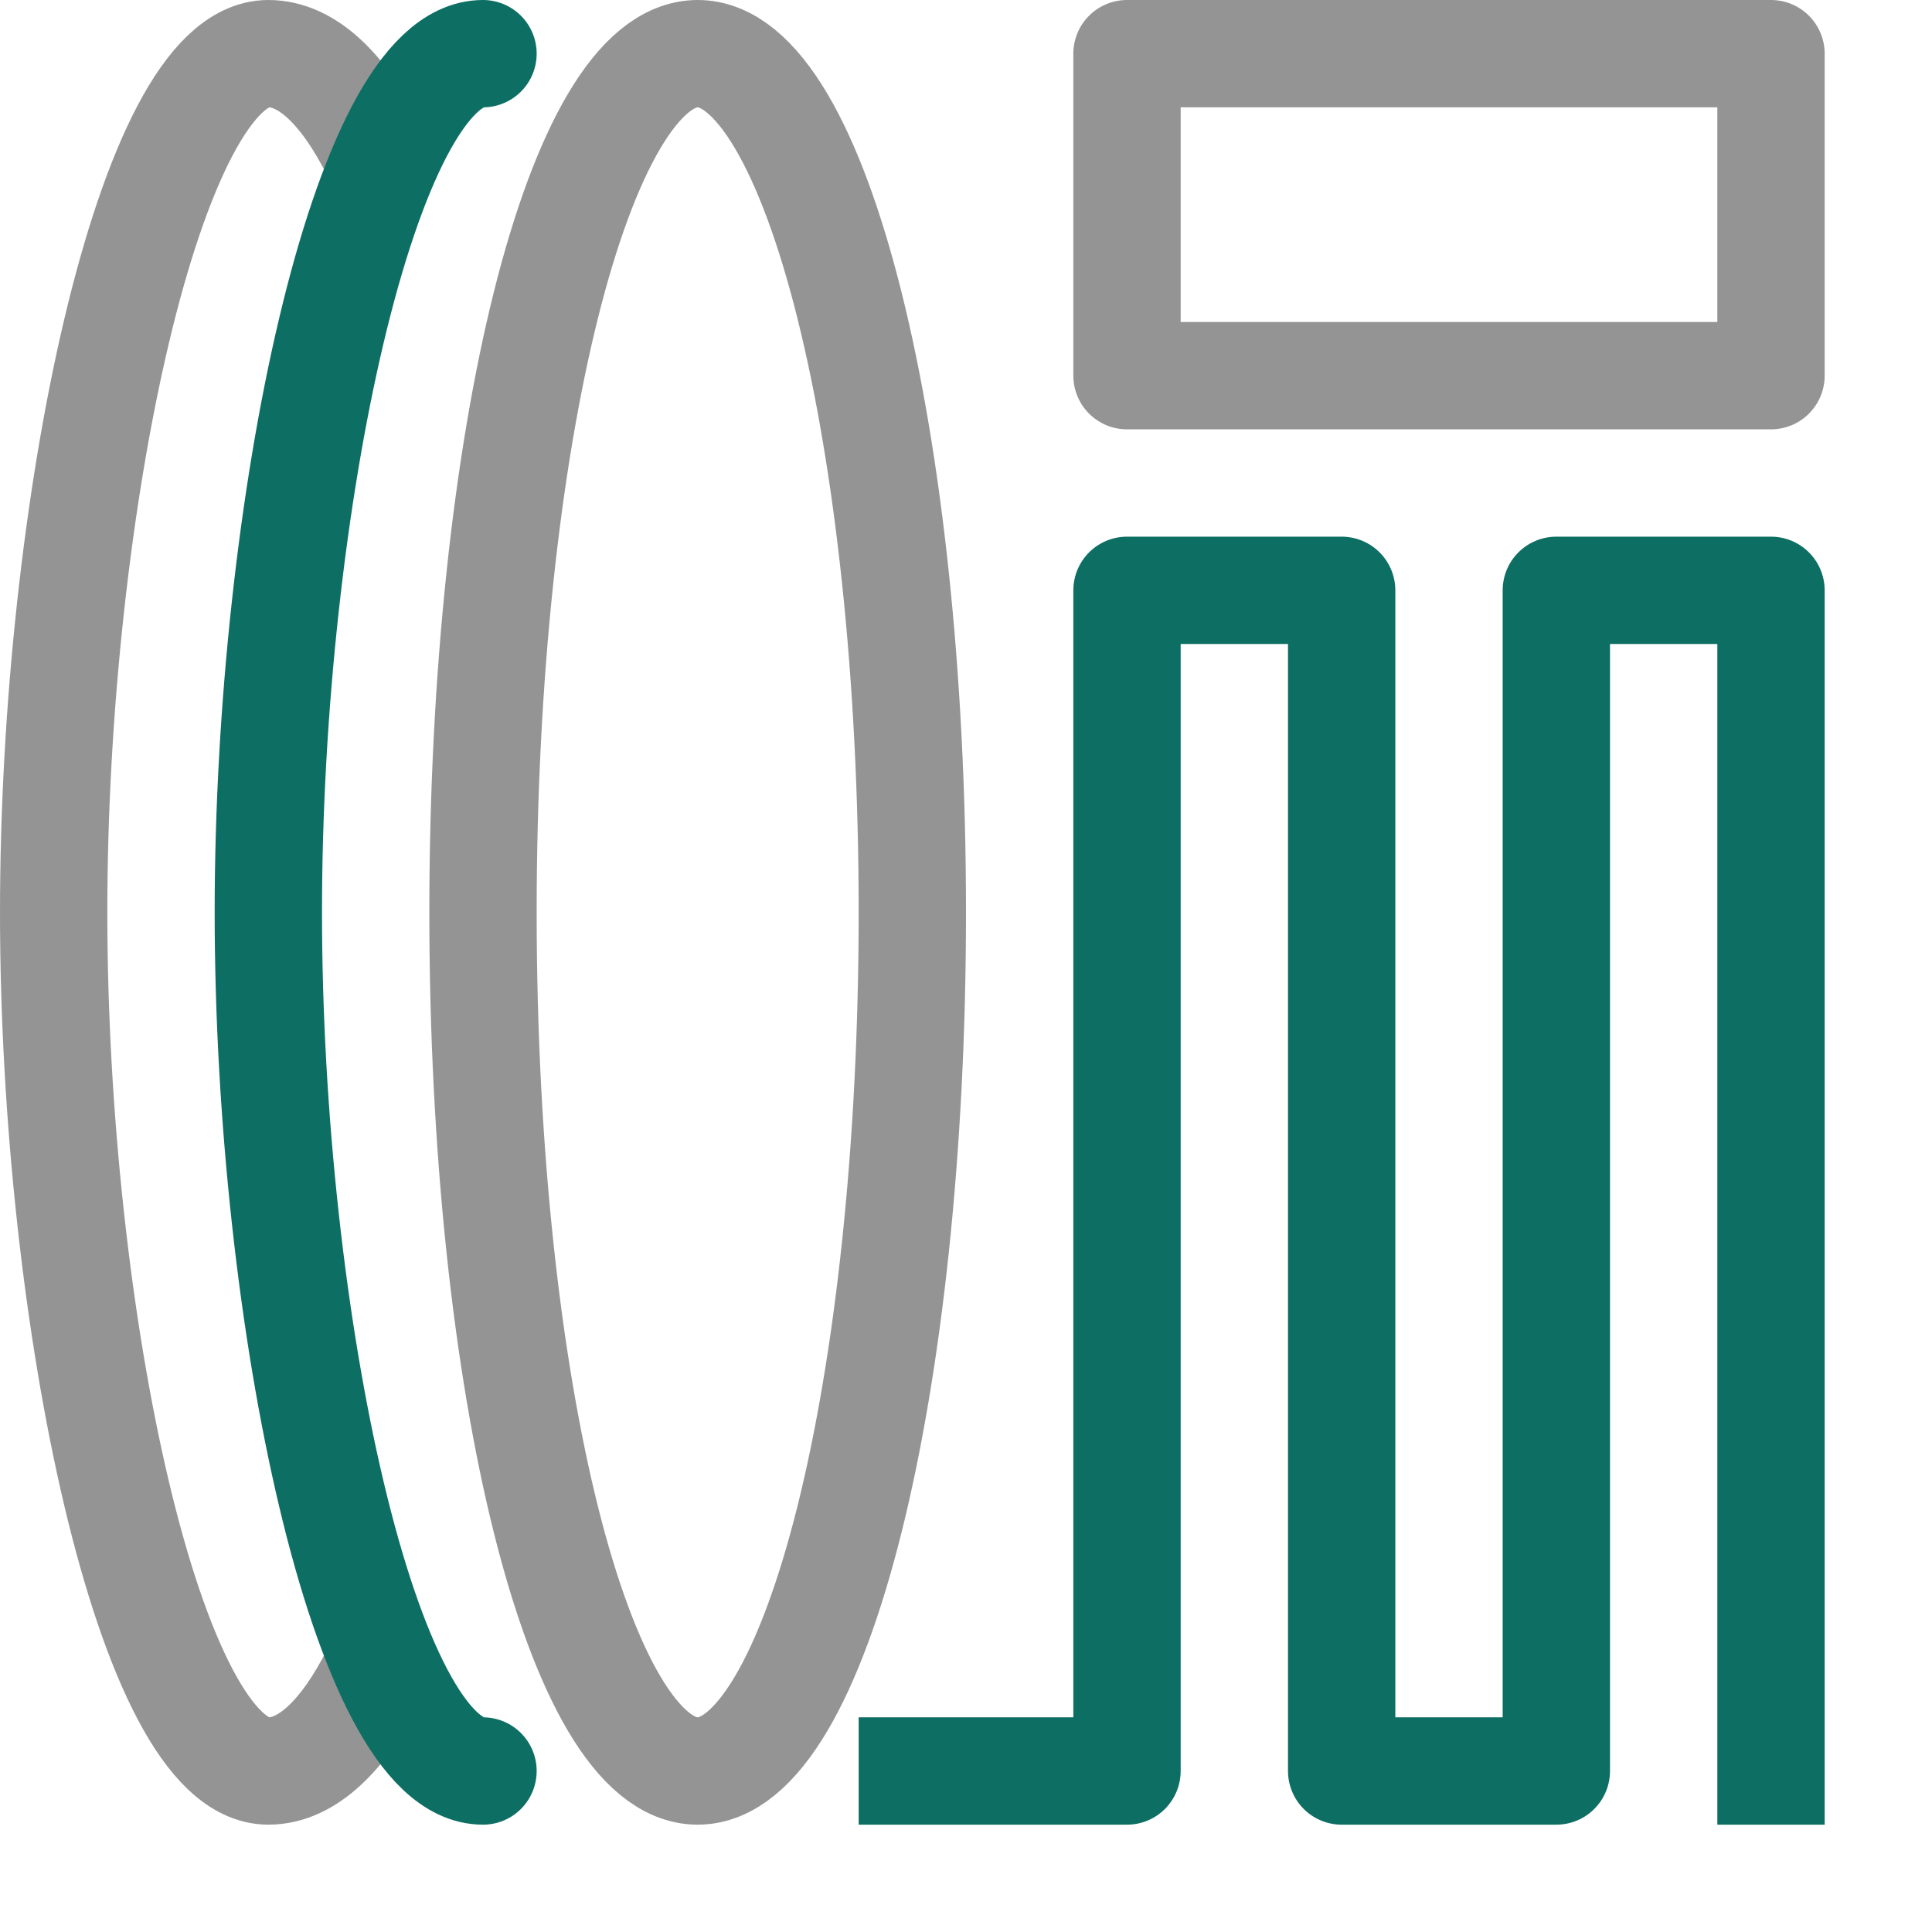
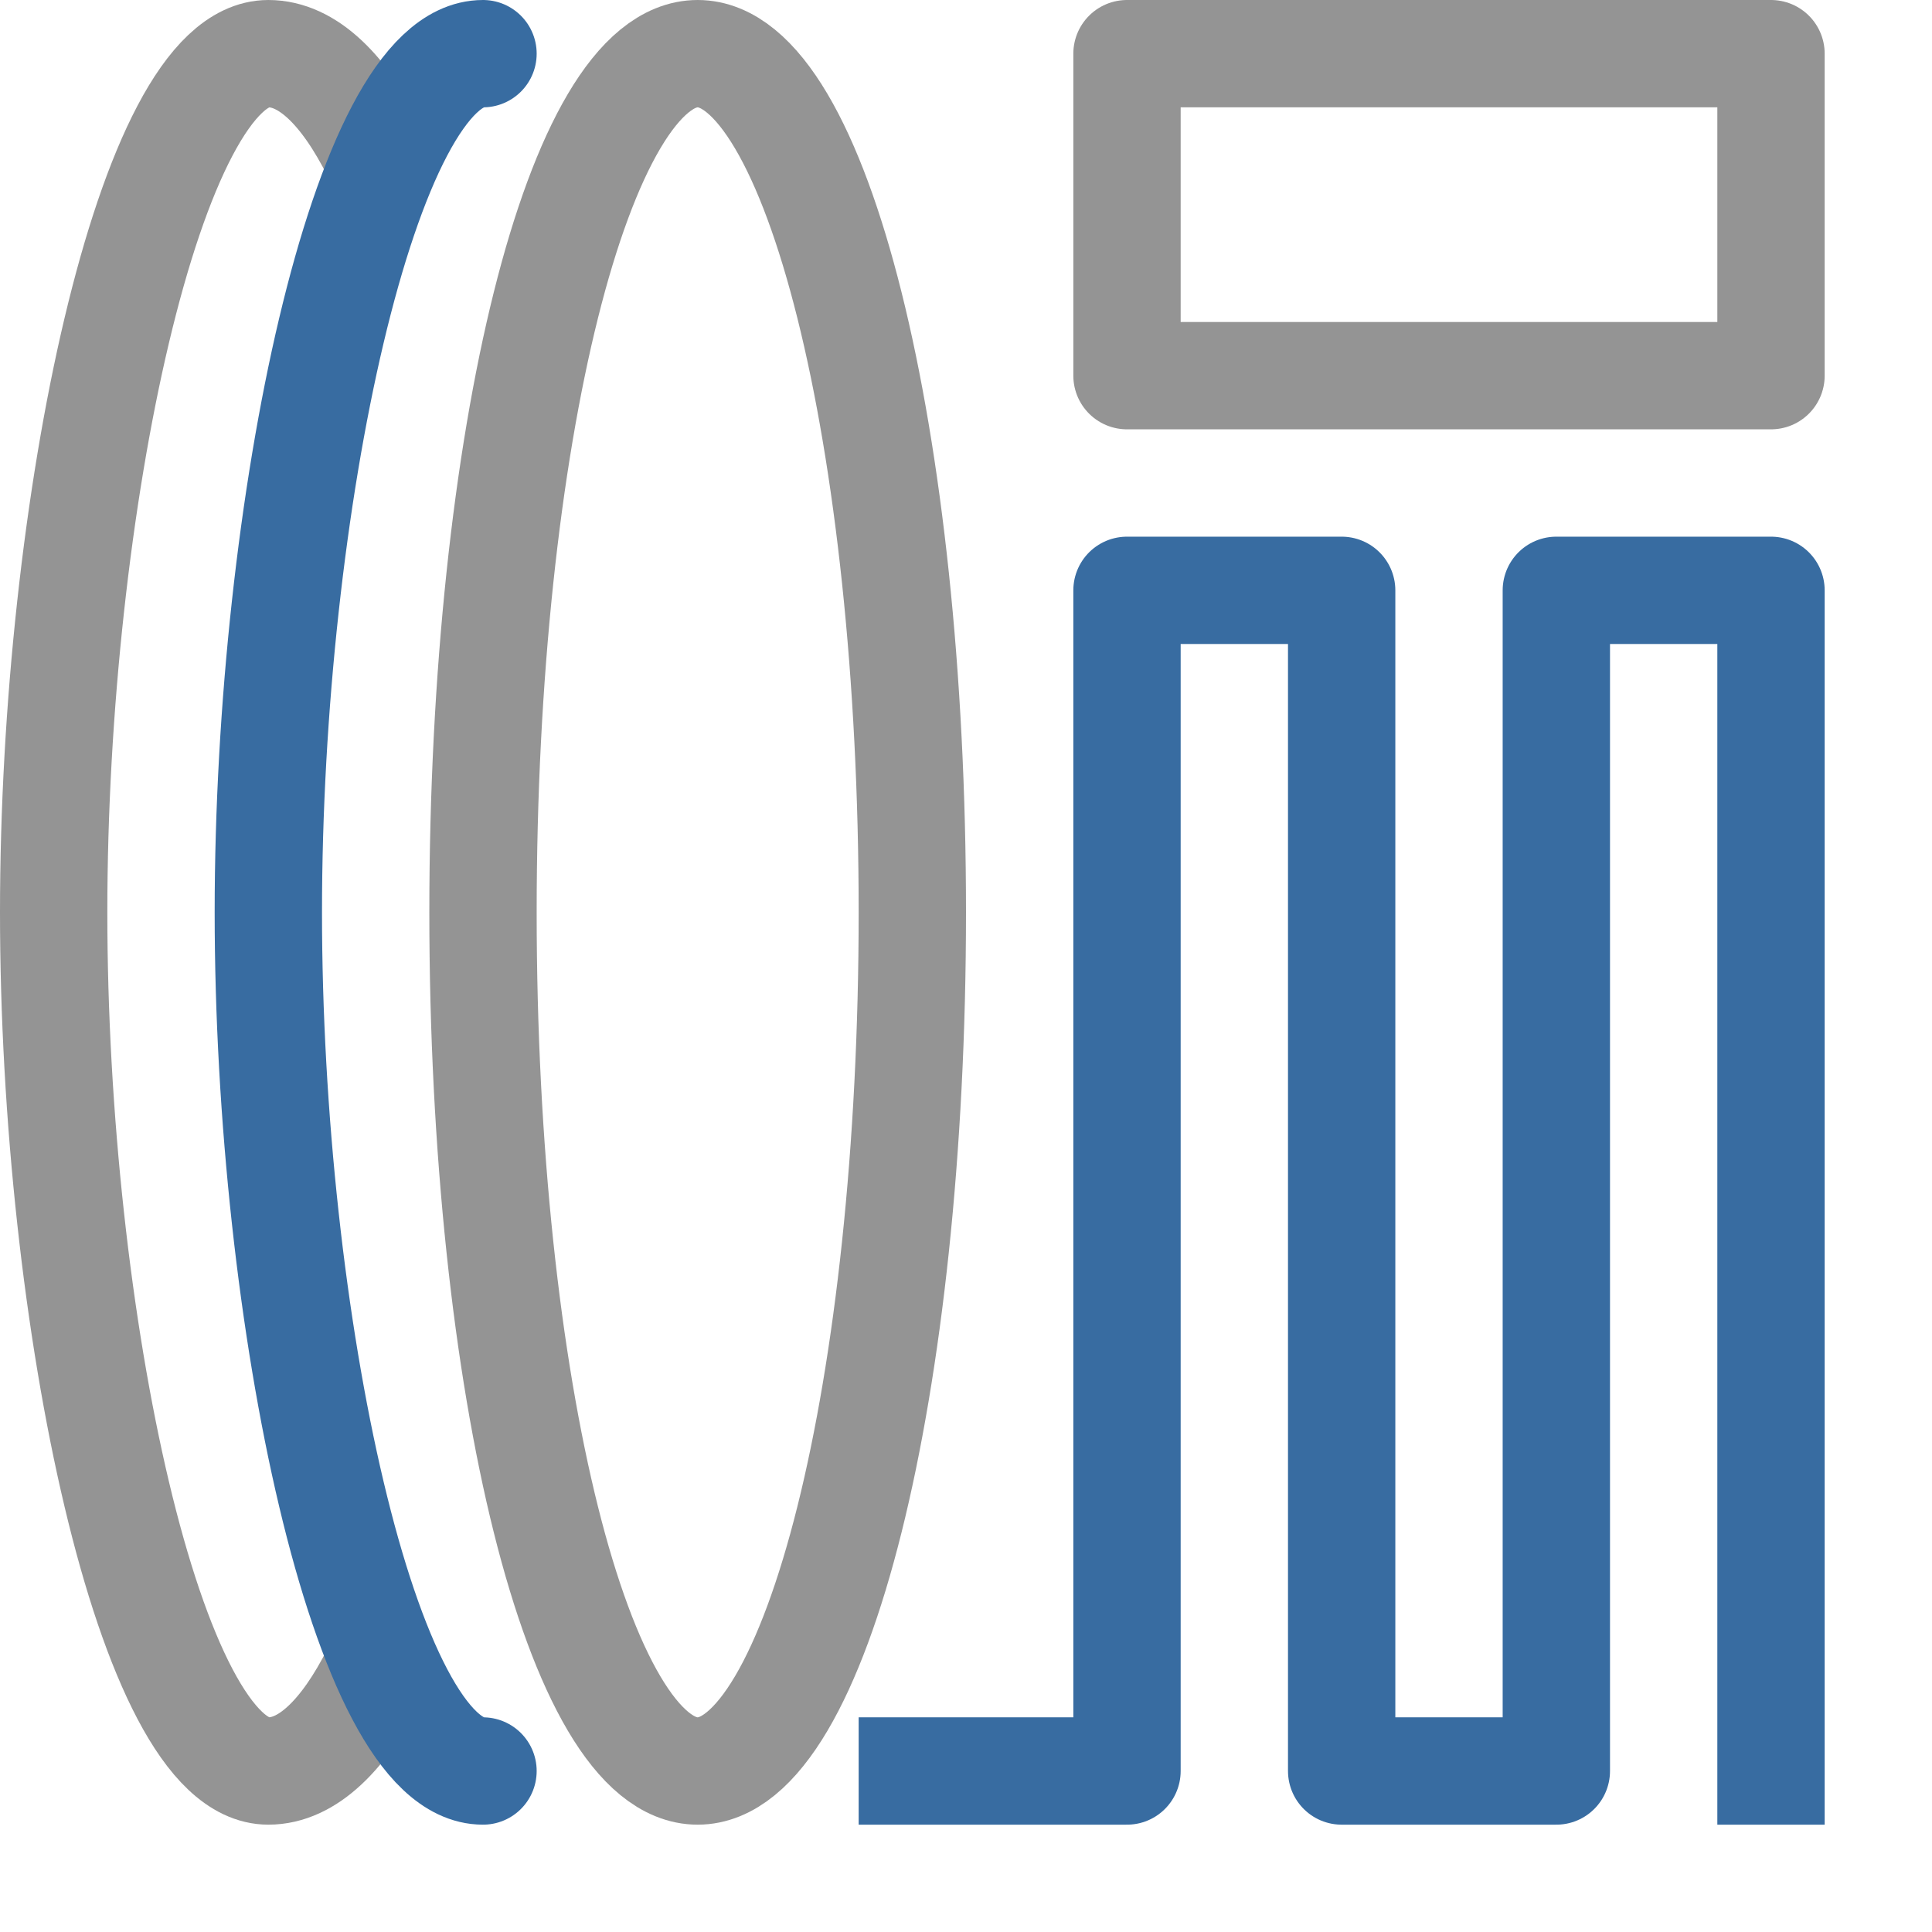
<svg xmlns="http://www.w3.org/2000/svg" width="18" height="18" viewBox="0 0 18 18">
  <path d="M3.5,15.582c-.294.584-.636.918-1,.918-1.1,0-2-4.213-2-8s.9-8,2-8c.365,0,.707.335,1,.92" style="fill:none;stroke:#949494;stroke-linecap:round;stroke-linejoin:round" />
-   <path d="M4.5,16.5c-1.1,0-2-4.213-2-8s.9-8,2-8" style="fill:none;stroke:#0D6E63;stroke-linecap:round;stroke-linejoin:round" />
+   <path d="M4.5,16.5c-1.1,0-2-4.213-2-8s.9-8,2-8" style="fill:none;stroke:#386CA1;stroke-linecap:round;stroke-linejoin:round" />
  <ellipse cx="6.5" cy="8.5" rx="2" ry="8" style="fill:none;stroke:#949494;stroke-linecap:round;stroke-linejoin:round" />
  <rect x="10.5" y="0.5" width="6" height="3" style="fill:none;stroke:#949494;stroke-linecap:round;stroke-linejoin:round" />
-   <polyline points="8.5 16.5 10.5 16.5 10.5 5.5 12.5 5.5 12.5 16.5 14.5 16.5 14.5 5.5 16.5 5.5 16.5 16.5" style="fill:none;stroke:#0D6E63;stroke-linecap:square;stroke-linejoin:round" />
+   <polyline points="8.5 16.5 10.5 16.5 10.5 5.5 12.5 5.5 12.5 16.5 14.5 16.5 14.5 5.5 16.5 5.5 16.5 16.5" style="fill:none;stroke:#386CA1;stroke-linecap:square;stroke-linejoin:round" />
</svg>
